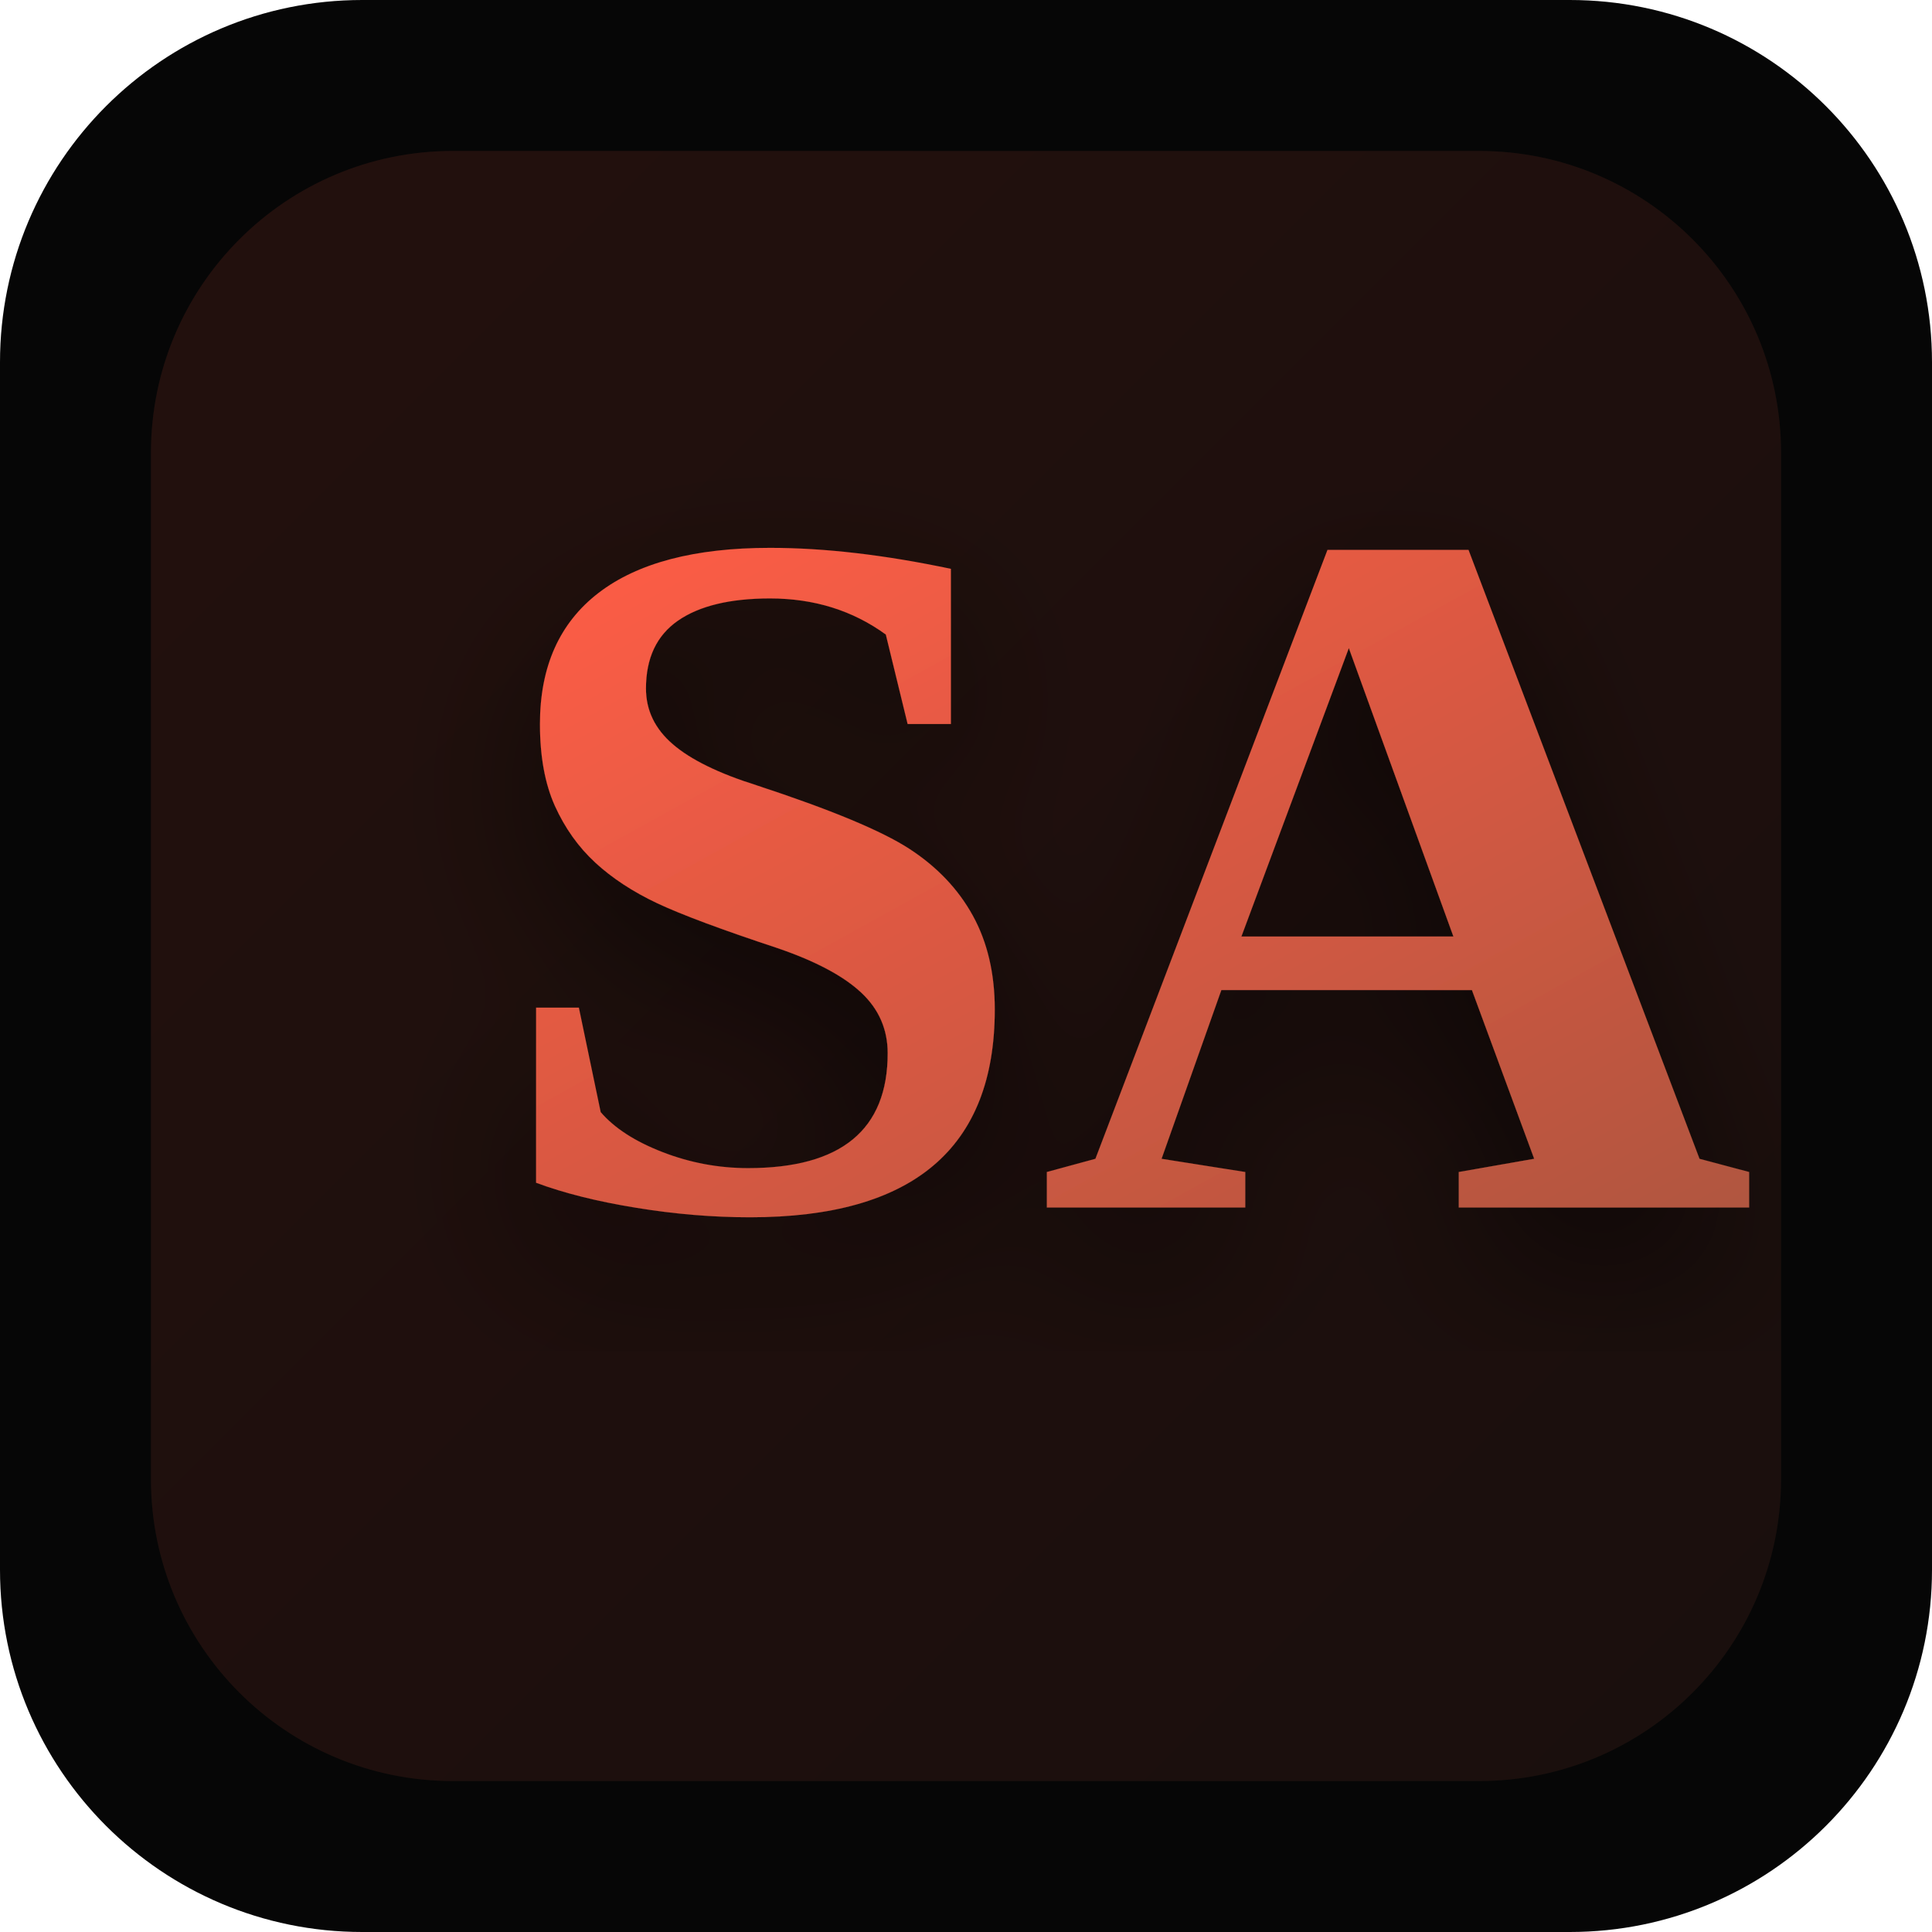
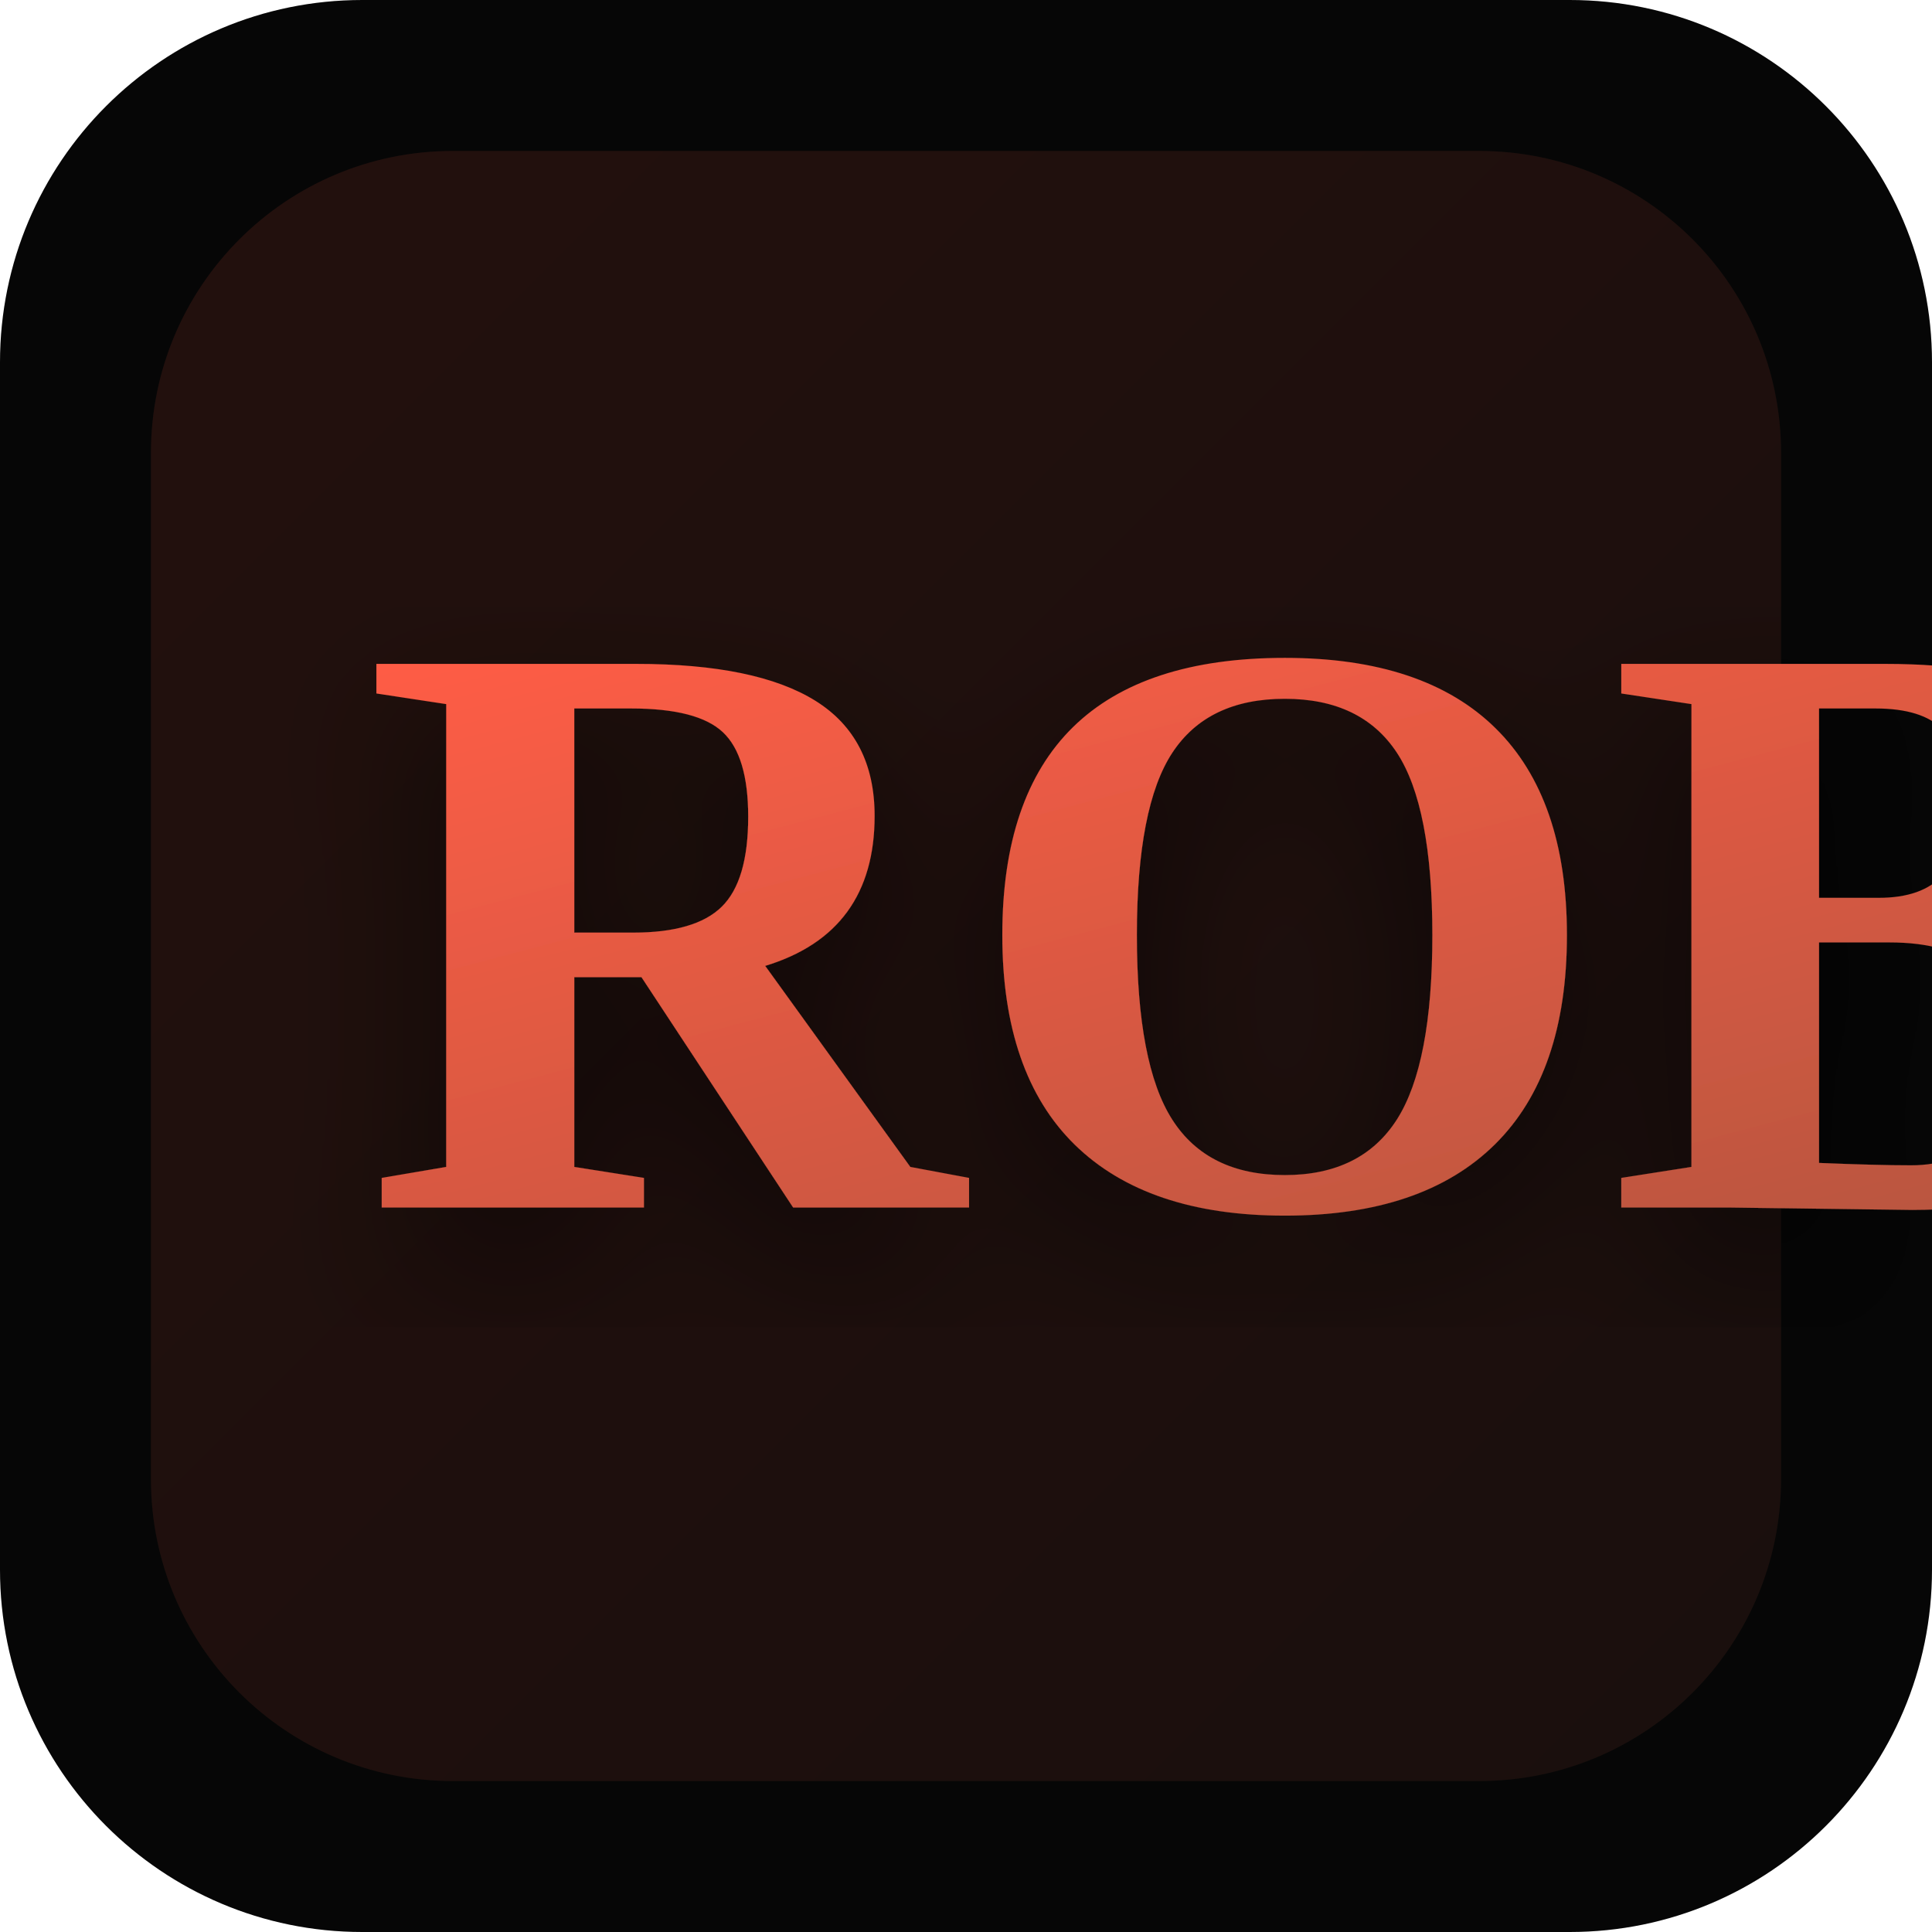
<svg xmlns="http://www.w3.org/2000/svg" width="256" height="256" viewBox="0 0 256 256">
  <defs>
    <linearGradient id="saAccent" x1="0%" y1="0%" x2="100%" y2="100%">
      <stop offset="0%" stop-color="#ff5c45" />
      <stop offset="100%" stop-color="#b05640" />
    </linearGradient>
    <filter id="softGlow" x="-20%" y="-20%" width="140%" height="140%" color-interpolation-filters="sRGB">
      <feDropShadow dx="0" dy="8" stdDeviation="10" flood-color="#000" flood-opacity=".55" />
    </filter>
  </defs>
  <rect width="256" height="256" rx="48" fill="#060606" />
  <rect x="20" y="20" width="216" height="216" rx="40" fill="url(#saAccent)" opacity="0.12" />
  <g filter="url(#softGlow)">
-     <text x="64" y="160" font-size="132" font-family="'Playfair Display','Times New Roman',serif" font-weight="600" fill="url(#saAccent)">
-       SA
+     <text x="48" y="160" font-size="110" font-family="'Playfair Display','Times New Roman',serif" font-weight="600" fill="url(#saAccent)">
+       ROBI
    </text>
  </g>
</svg>
